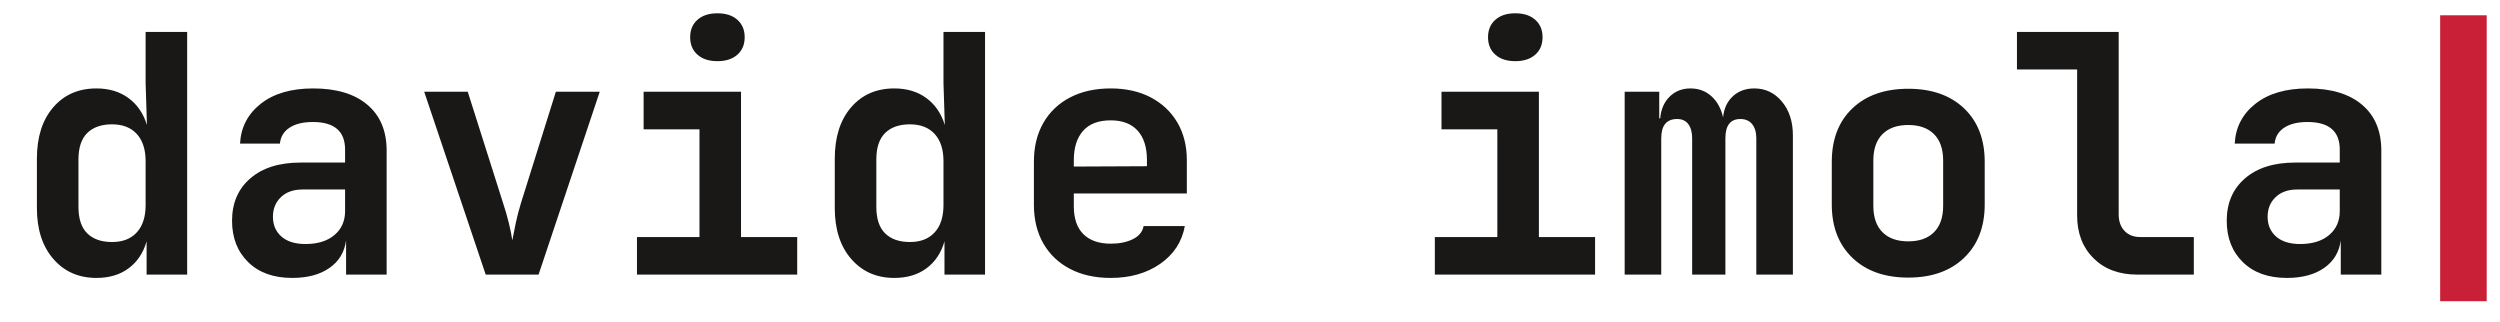
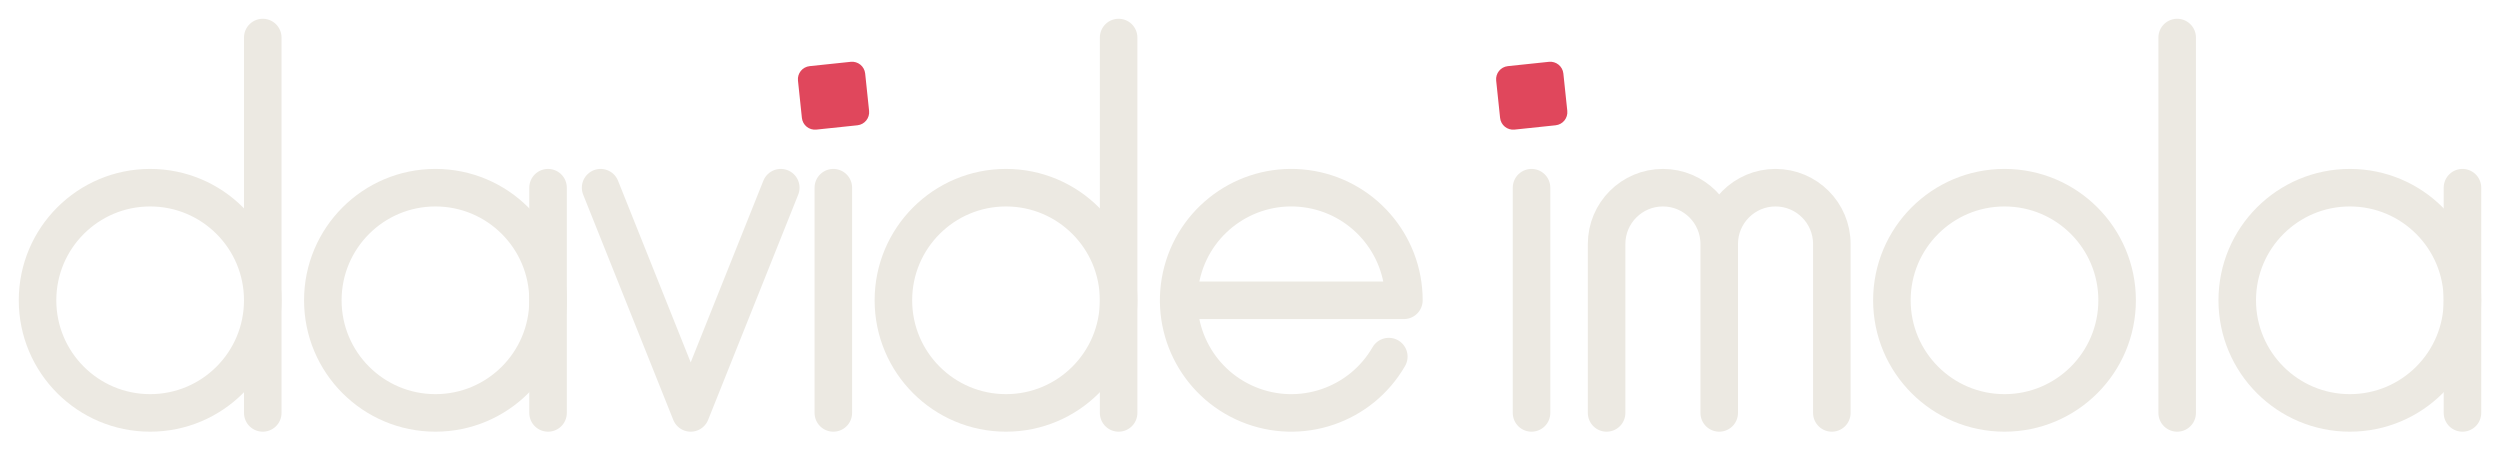
- <svg xmlns="http://www.w3.org/2000/svg" viewBox="0 0 752 96.6">
-   <path fill="#1A1816" d="M29.0 83.6Q21.0 83.6 16.05 77.9Q11.1 72.2 11.1 62.6V47.7Q11.1 38 16.0 32.3Q20.9 26.6 29.0 26.6Q34.7 26.6 38.65 29.5Q42.6 32.4 44.2 37.6L43.8 25V9.6H56.3V82.6H44.1V72.6Q42.6 77.8 38.7 80.7Q34.8 83.6 29.0 83.6ZM33.7 72.8Q38.5 72.8 41.15 69.9Q43.8 67.0 43.8 61.7V48.5Q43.8 43.2 41.15 40.3Q38.5 37.4 33.7 37.4Q28.9 37.4 26.25 40Q23.6 42.6 23.6 48V62.2Q23.6 67.6 26.25 70.2Q28.9 72.8 33.7 72.8Z M87.9 83.6Q79.5 83.6 74.65 78.85Q69.8 74.1 69.8 66.4Q69.8 58.4 75.3 53.65Q80.8 48.9 90.4 48.9H103.8V45Q103.8 36.7 94.1 36.7Q89.7 36.7 87.1 38.4Q84.5 40.1 84.2 43.2H72.2Q72.6 35.8 78.45 31.2Q84.3 26.6 94.2 26.6Q104.7 26.6 110.5 31.5Q116.3 36.4 116.3 45.3V82.6H104.1V72.3Q103.4 77.6 99.1 80.6Q94.8 83.6 87.9 83.6ZM91.9 73.4Q97.4 73.4 100.6 70.7Q103.8 68.0 103.8 63.5V57H91.0Q86.9 57 84.5 59.3Q82.1 61.6 82.1 65.2Q82.1 68.9 84.65 71.15Q87.2 73.4 91.9 73.4Z M146.1 82.6 127.6 27.6H140.7L151.3 61Q152.3 64.0 153.05 67.05Q153.8 70.1 154.1 72.3Q154.5 70.1 155.15 67.05Q155.8 64.0 156.7 61.1L167.2 27.6H180.4L162.0 82.6Z M191.6 82.6V71.3H210.4V38.9H193.6V27.6H222.9V71.3H239.8V82.6ZM215.8 18.4Q212.0 18.4 209.8 16.45Q207.6 14.5 207.6 11.2Q207.6 7.9 209.8 5.95Q212.0 4.0 215.8 4.0Q219.6 4.0 221.8 5.95Q224.0 7.9 224.0 11.2Q224.0 14.5 221.8 16.45Q219.6 18.4 215.8 18.4Z M269.0 83.6Q261.0 83.6 256.05 77.9Q251.1 72.2 251.1 62.6V47.7Q251.1 38 256.0 32.3Q260.9 26.6 269.0 26.6Q274.7 26.6 278.65 29.5Q282.6 32.4 284.2 37.6L283.8 25V9.6H296.3V82.6H284.1V72.6Q282.6 77.8 278.7 80.7Q274.8 83.6 269.0 83.6ZM273.7 72.8Q278.5 72.8 281.15 69.9Q283.8 67.0 283.8 61.7V48.5Q283.8 43.2 281.15 40.3Q278.5 37.4 273.7 37.4Q268.9 37.4 266.25 40Q263.6 42.6 263.6 48V62.2Q263.6 67.6 266.25 70.2Q268.9 72.8 273.7 72.8Z M334.1 83.6Q327.1 83.6 321.9 80.9Q316.7 78.2 313.85 73.25Q311.0 68.3 311.0 61.6V48.6Q311.0 41.9 313.85 36.95Q316.7 32 321.9 29.3Q327.1 26.6 334.1 26.6Q341.0 26.6 346.15 29.3Q351.3 32 354.15 36.85Q357.0 41.7 357.0 48.2V58.2H323.0V62Q323.0 67.6 325.9 70.45Q328.8 73.3 334.1 73.3Q338.0 73.3 340.75 71.95Q343.5 70.6 344.0 68.0H356.4Q355.1 75.1 349.0 79.35Q342.9 83.6 334.1 83.6ZM323.0 48.2V50.1L345.0 50V48.1Q345.0 42.4 342.2 39.3Q339.4 36.2 334.1 36.2Q328.6 36.2 325.8 39.35Q323.0 42.5 323.0 48.2Z M431.6 82.6V71.3H450.4V38.9H433.6V27.6H462.9V71.3H479.8V82.6ZM455.8 18.4Q452.0 18.4 449.8 16.45Q447.6 14.5 447.6 11.2Q447.6 7.9 449.8 5.95Q452.0 4.0 455.8 4.0Q459.6 4.0 461.8 5.95Q464.0 7.9 464.0 11.2Q464.0 14.5 461.8 16.45Q459.6 18.4 455.8 18.4Z M488.7 82.6V27.6H499.1V35.6H499.4Q499.7 31.6 502.2 29.1Q504.7 26.6 508.5 26.6Q512.2 26.6 514.8 28.95Q517.4 31.3 518.3 35.3Q518.7 31.3 521.25 28.95Q523.8 26.6 527.7 26.6Q532.7 26.6 536.0 30.55Q539.3 34.5 539.3 40.7V82.6H528.3V41.6Q528.3 38.9 527.05 37.35Q525.8 35.8 523.5 35.8Q519.0 35.8 519.0 41.6V82.6H509.0V41.6Q509.0 38.9 507.85 37.35Q506.7 35.8 504.5 35.8Q499.7 35.8 499.7 41.6V82.6Z M574.0 83.5Q563.4 83.5 557.2 77.55Q551.0 71.6 551.0 61.5V48.7Q551.0 38.5 557.2 32.6Q563.4 26.7 574.0 26.7Q584.6 26.7 590.8 32.6Q597.0 38.5 597.0 48.7V61.5Q597.0 71.6 590.8 77.55Q584.6 83.5 574.0 83.5ZM574.0 72.6Q579.0 72.6 581.75 69.85Q584.5 67.1 584.5 61.9V48.3Q584.5 43.1 581.75 40.35Q579.0 37.6 574.0 37.6Q569.0 37.6 566.25 40.35Q563.5 43.1 563.5 48.3V61.9Q563.5 67.1 566.25 69.85Q569.0 72.6 574.0 72.6Z M642.9 82.6Q634.7 82.6 629.75 77.7Q624.8 72.8 624.8 64.8V20.9H606.7V9.6H637.3V64.5Q637.3 67.6 639.05 69.45Q640.8 71.3 643.8 71.3H659.9V82.6Z M687.9 83.6Q679.5 83.6 674.65 78.85Q669.8 74.1 669.8 66.4Q669.8 58.4 675.3 53.65Q680.8 48.9 690.4 48.9H703.8V45Q703.8 36.7 694.1 36.7Q689.7 36.7 687.1 38.4Q684.5 40.1 684.2 43.2H672.2Q672.6 35.8 678.45 31.2Q684.3 26.6 694.2 26.6Q704.7 26.6 710.5 31.5Q716.3 36.4 716.3 45.3V82.6H704.1V72.3Q703.4 77.6 699.1 80.6Q694.8 83.6 687.9 83.6ZM691.9 73.4Q697.4 73.4 700.6 70.7Q703.8 68.0 703.8 63.5V57H691.0Q686.9 57 684.5 59.3Q682.1 61.6 682.1 65.2Q682.1 68.9 684.65 71.15Q687.2 73.4 691.9 73.4Z" />
-   <rect fill="#C91F37" x="734" y="4.6" width="14" height="86" />
+ <svg xmlns="http://www.w3.org/2000/svg" viewBox="-10 -10 666 122" role="img" aria-label="davide imola">
+   <g fill="none" stroke="#ECE9E2" stroke-width="10" stroke-linecap="round" stroke-linejoin="round">
+     <circle cx="30" cy="70" r="30" />
+     <path d="M60 100 V0" />
+     <circle cx="106" cy="70" r="30" />
+     <path d="M136 100 V40" />
+     <path d="M150 40 L174 100 L198 40" />
+     <path d="M212 100 V40" />
+     <circle cx="258" cy="70" r="30" />
+     <path d="M288 100 V0" />
+     <path d="M304 70 H364 A30 30 0 1 0 359.98 85" />
+     <path d="M398 100 V40" />
+     <path d="M418 100 V55 A15 15 0 0 1 448 55 V100 M448 55 A15 15 0 0 1 478 55 V100" />
+     <circle cx="524" cy="70" r="30" />
+     <path d="M570 100 V0" />
+     <circle cx="616" cy="70" r="30" />
+     <path d="M646 100 V40" />
+   </g>
+   <g fill="#E0475C">
+     <rect x="203" y="7" width="18" height="17" rx="3.5" transform="rotate(-6 212 15)" />
+     <rect x="389" y="7" width="18" height="17" rx="3.5" transform="rotate(-6 398 15)" />
+   </g>
</svg>
